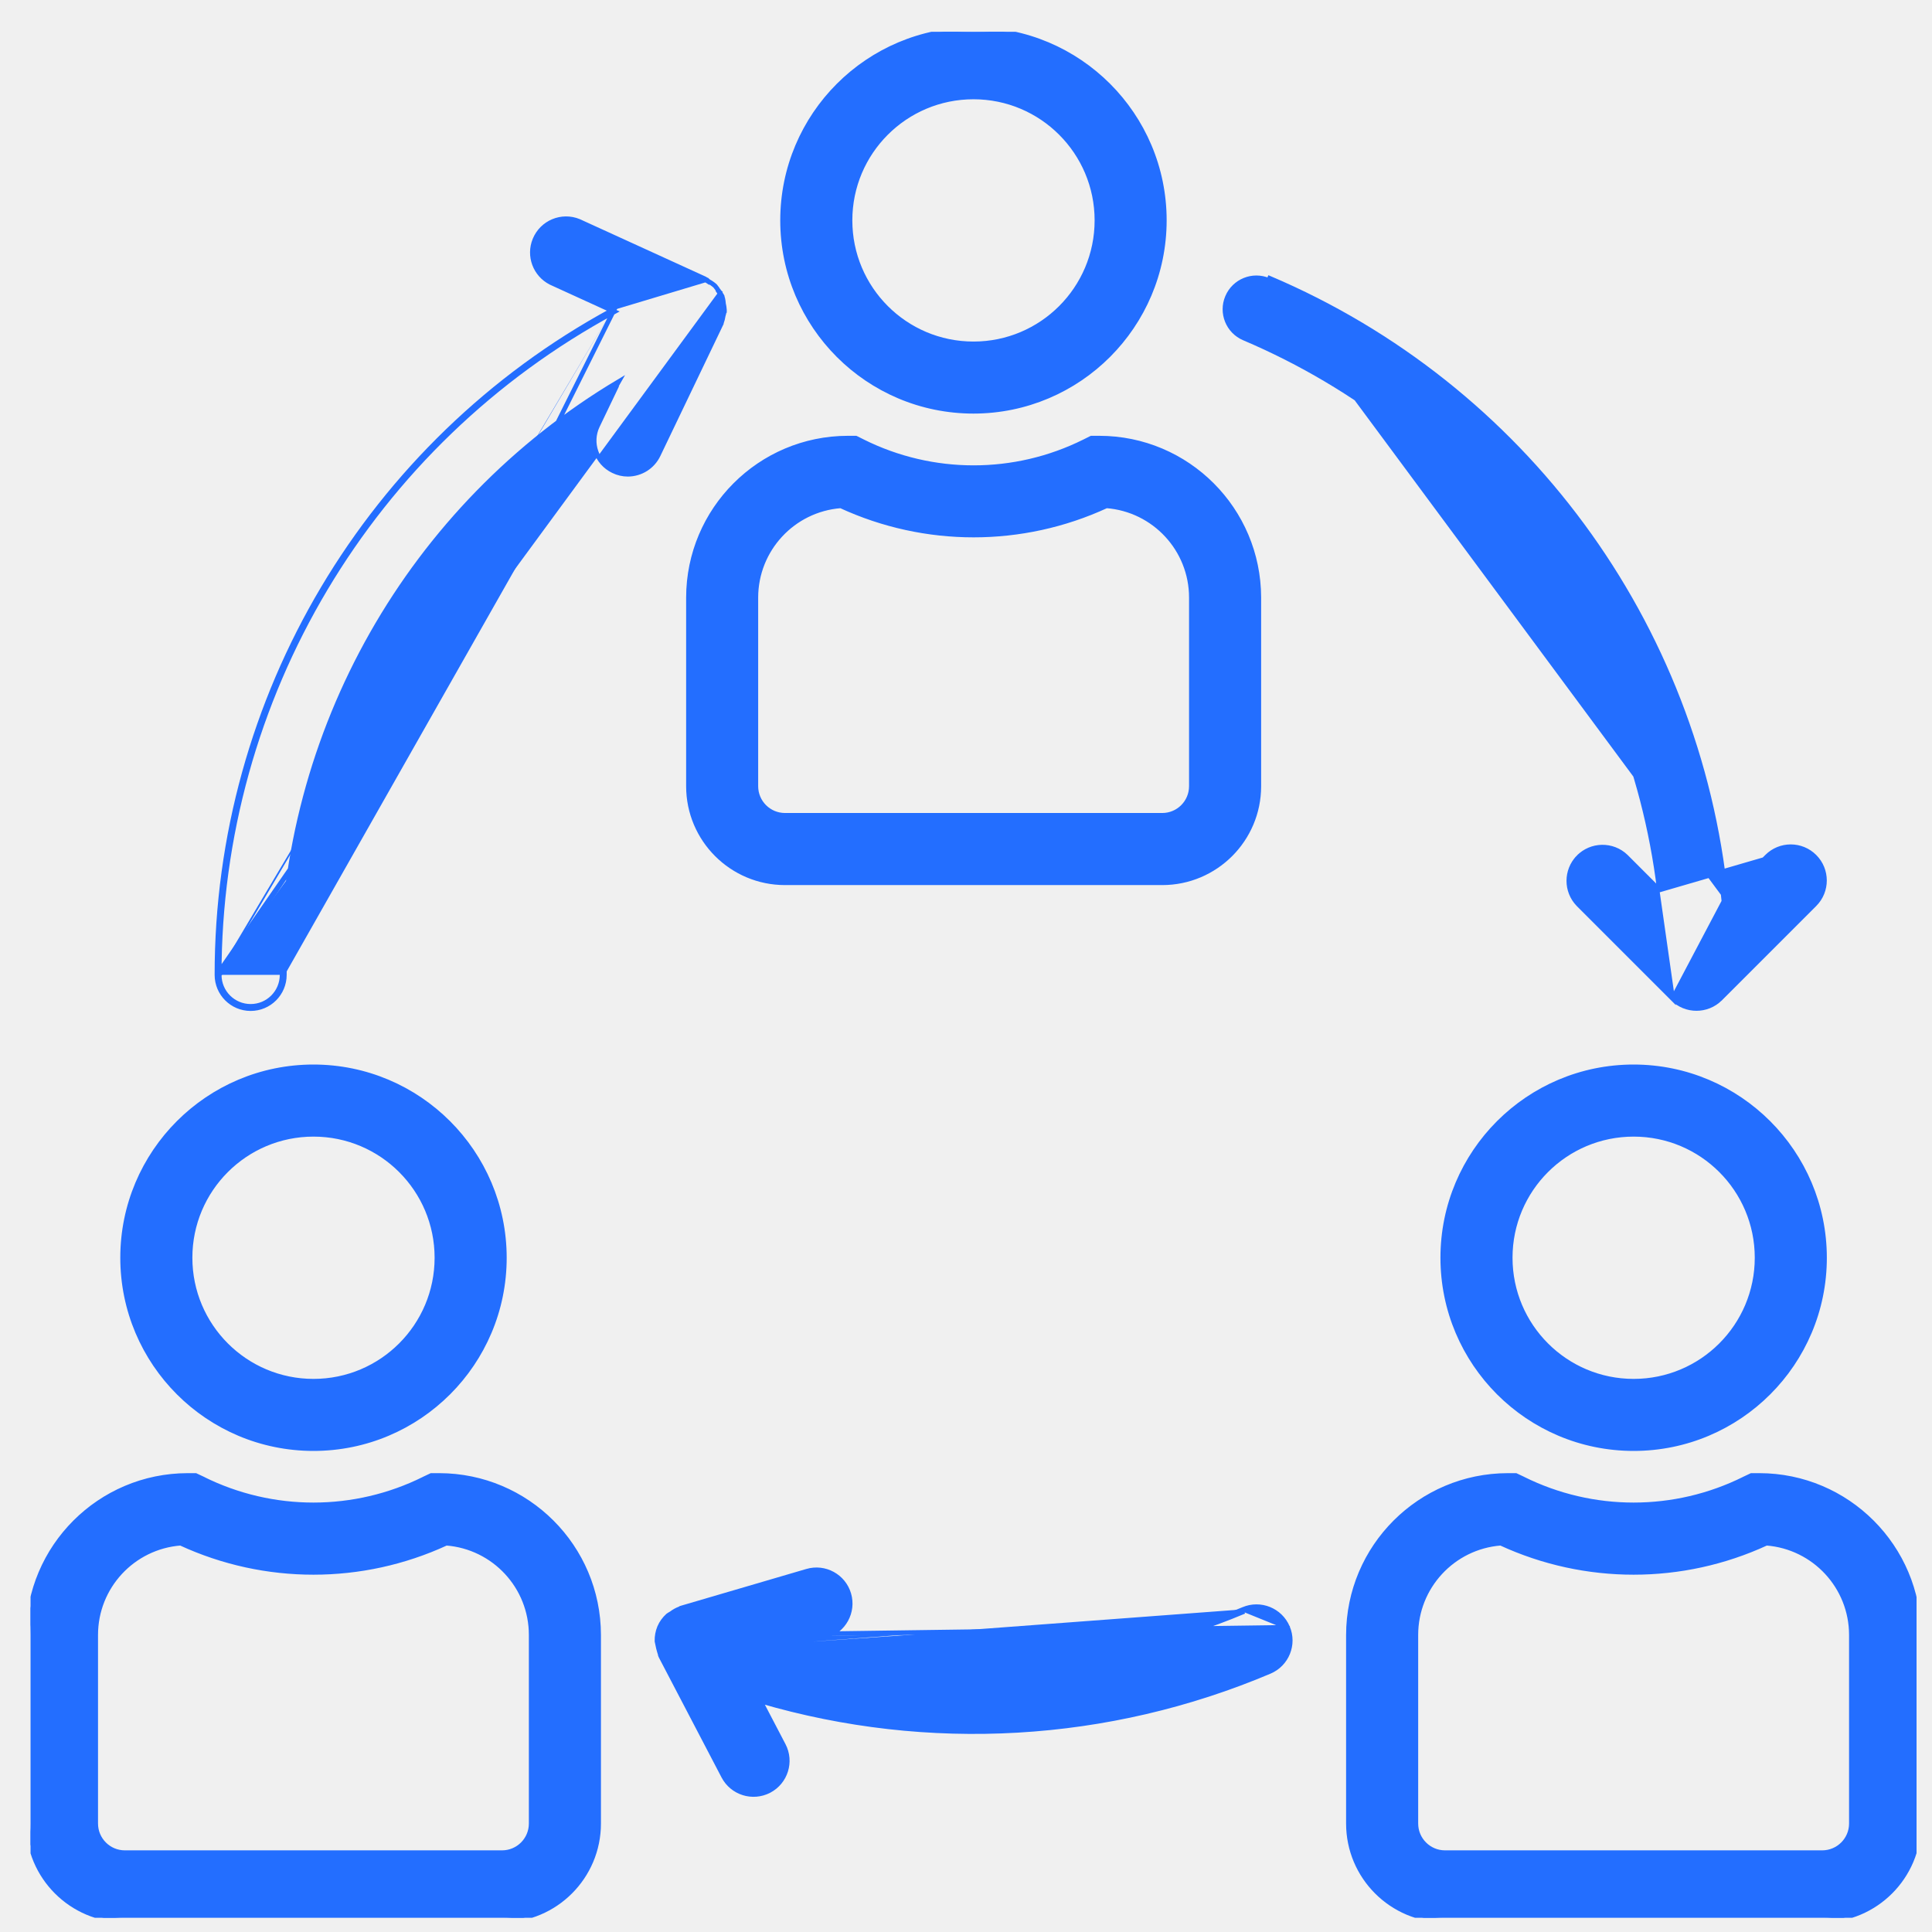
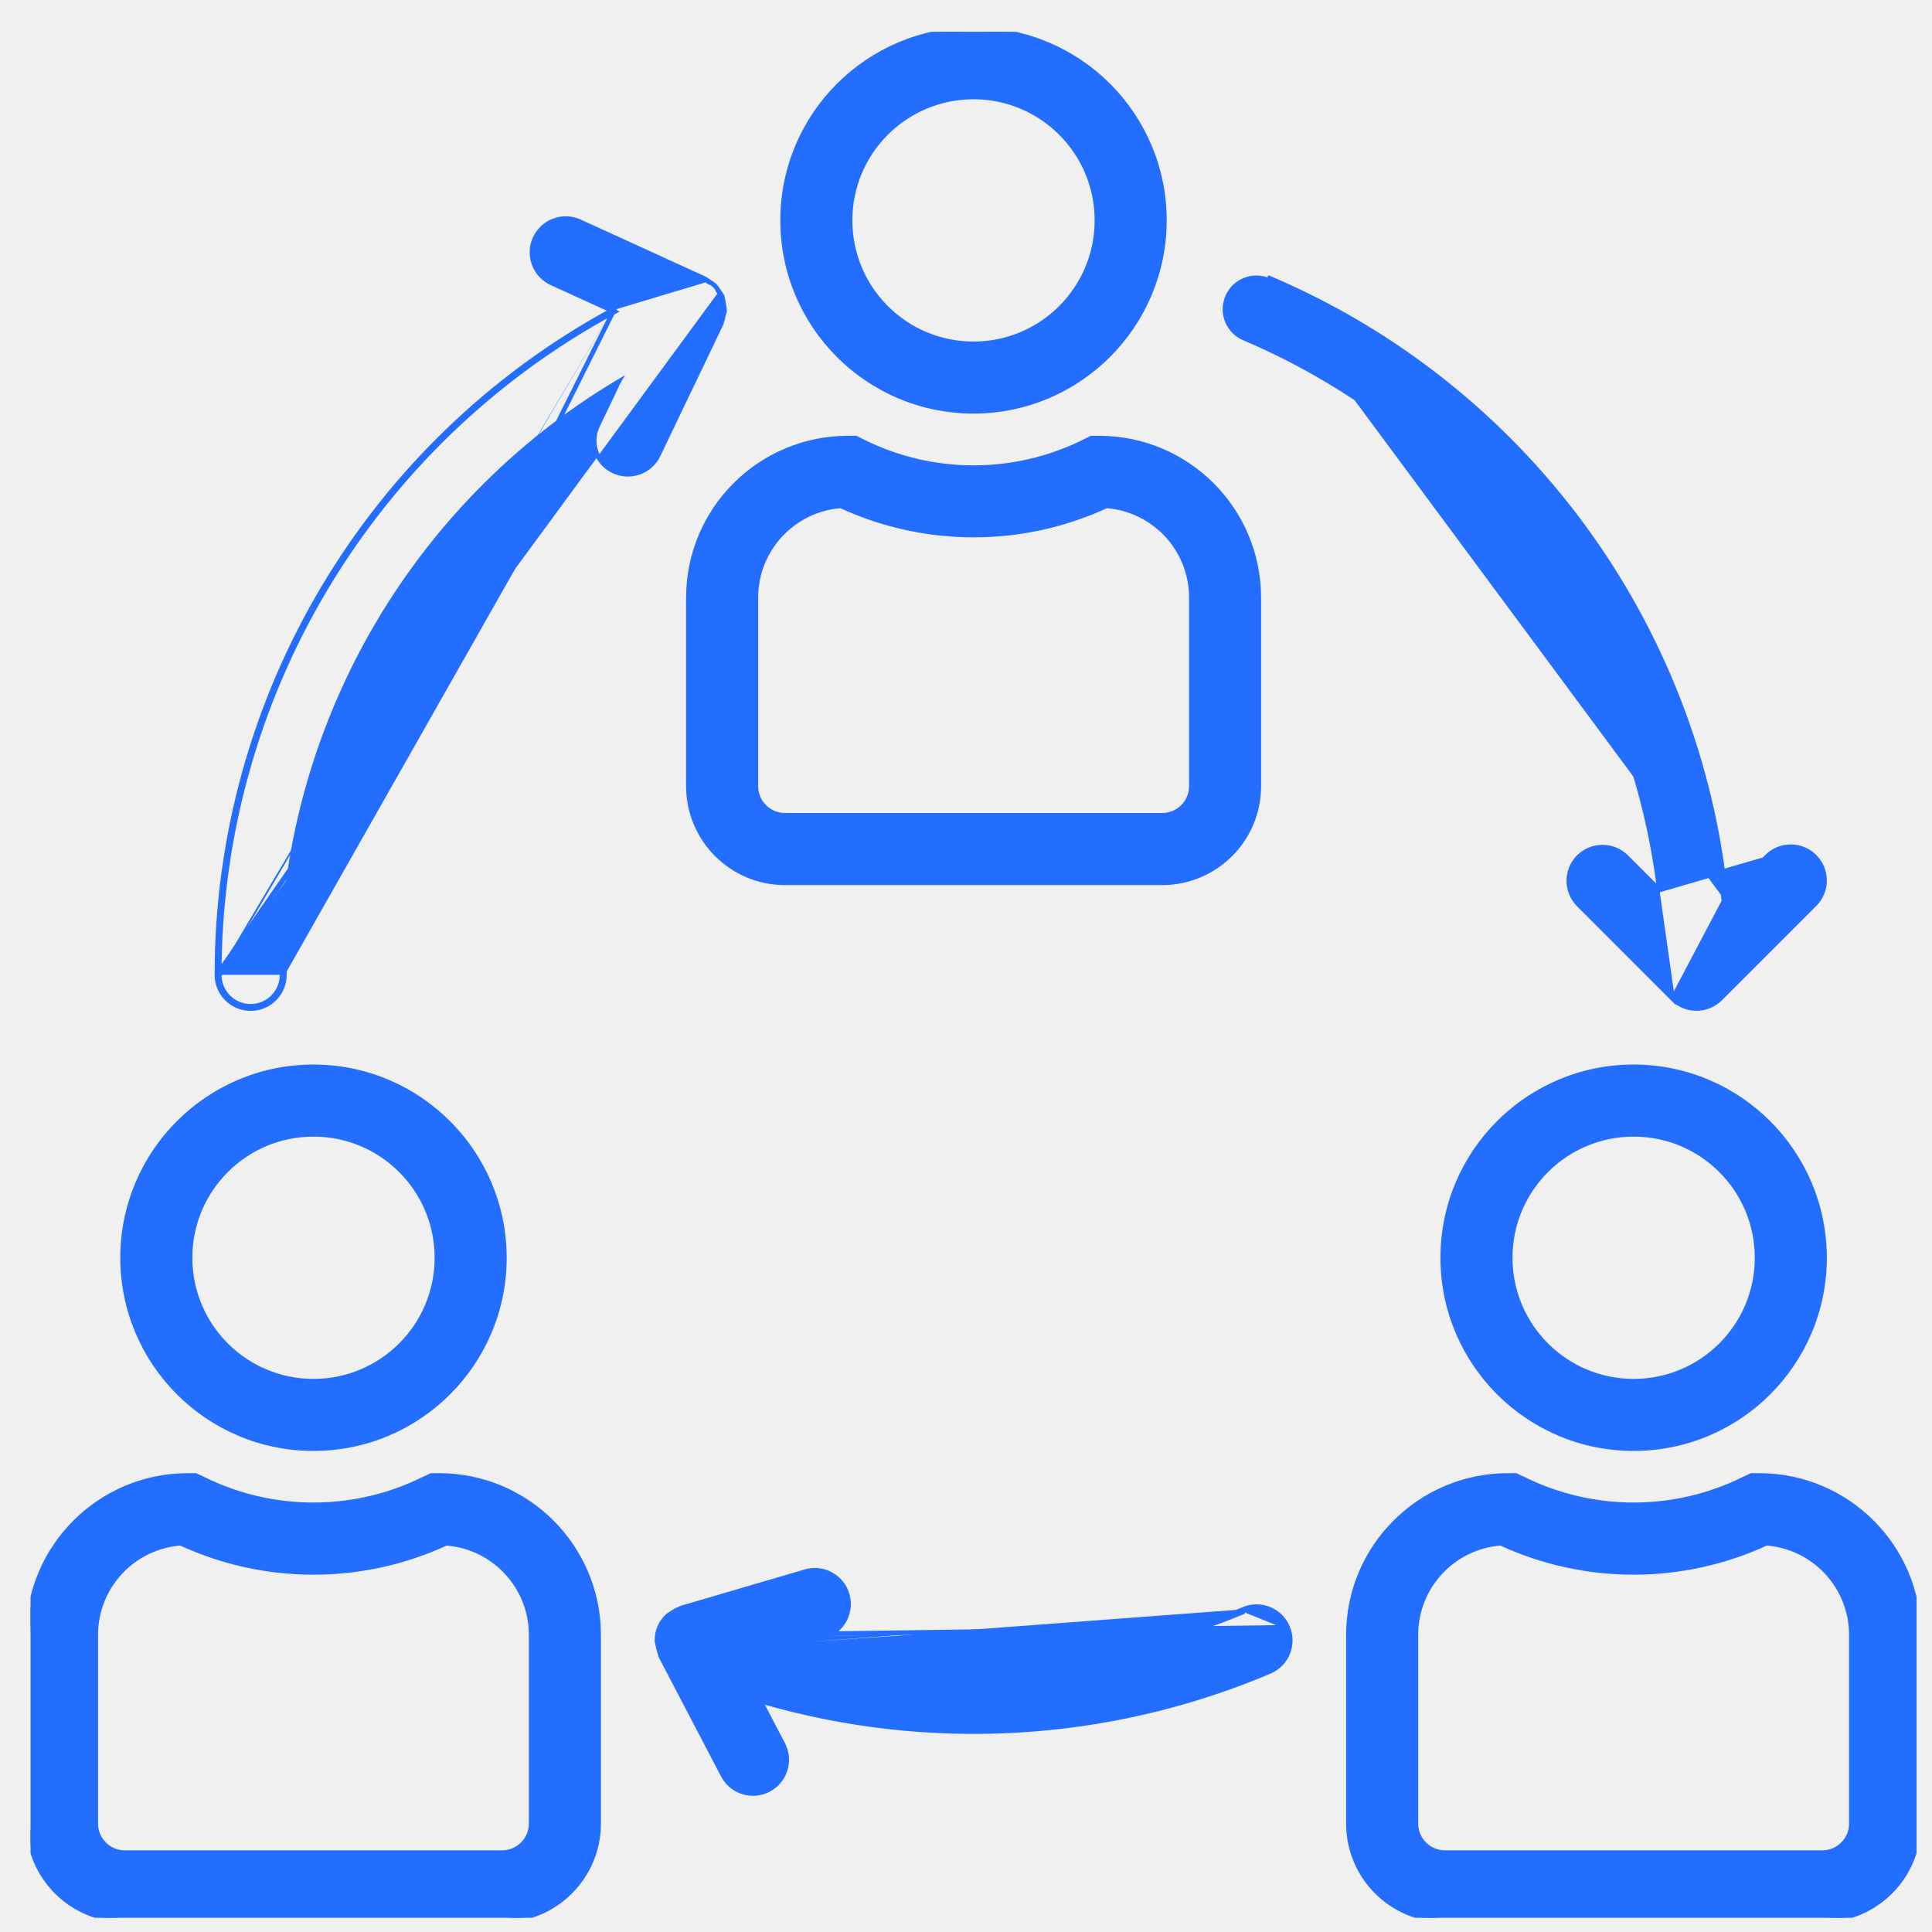
- <svg xmlns="http://www.w3.org/2000/svg" width="42" height="42" viewBox="0 0 42 42" fill="none">
-   <g clip-path="url(#clip0)">
-     <path d="M21.163 8.941H21.163C23.454 8.939 25.31 7.082 25.312 4.791V4.791C25.312 2.499 23.454 0.641 21.163 0.641C18.87 0.641 17.012 2.499 17.012 4.791C17.012 7.083 18.87 8.941 21.163 8.941ZM21.163 7.475C19.68 7.475 18.479 6.273 18.479 4.791C18.479 3.309 19.68 2.108 21.163 2.108C22.645 2.108 23.846 3.309 23.846 4.791C23.846 6.273 22.645 7.475 21.163 7.475Z" fill="#236EFF" stroke="#236EFF" stroke-width="0.1" />
-     <path d="M23.899 9.524H23.899H23.738H23.726L23.715 9.529L23.571 9.601L23.571 9.601C22.056 10.355 20.275 10.355 18.76 9.601L18.76 9.601L18.616 9.529L18.605 9.524H18.594L18.432 9.524L18.432 9.524C16.519 9.526 14.968 11.077 14.966 12.991V12.991V17.091C14.966 18.251 15.906 19.191 17.066 19.191H25.266C26.425 19.191 27.366 18.251 27.366 17.091V12.991V12.991C27.363 11.077 25.813 9.526 23.899 9.524ZM25.899 17.091C25.899 17.441 25.615 17.724 25.266 17.724H17.066C16.716 17.724 16.432 17.441 16.432 17.091V12.991C16.432 12.991 16.432 12.991 16.432 12.991C16.433 11.946 17.237 11.078 18.277 10.997C20.11 11.843 22.221 11.843 24.054 10.997C25.094 11.078 25.899 11.946 25.899 12.991V17.091Z" fill="#236EFF" stroke="#236EFF" stroke-width="0.1" />
-     <path d="M35.514 23.192H35.514C33.222 23.192 31.364 25.05 31.364 27.342C31.364 29.634 33.222 31.492 35.514 31.492C37.806 31.492 39.664 29.634 39.664 27.342V27.342C39.662 25.051 37.805 23.194 35.514 23.192ZM35.514 30.026C34.032 30.026 32.831 28.824 32.831 27.342C32.831 25.86 34.032 24.659 35.514 24.659C36.996 24.659 38.197 25.86 38.197 27.342C38.197 28.824 36.996 30.026 35.514 30.026Z" fill="#236EFF" stroke="#236EFF" stroke-width="0.1" />
-     <path d="M38.247 32.075H38.247H38.085H38.074L38.064 32.08L37.92 32.148L37.92 32.148L37.919 32.149C36.404 32.903 34.623 32.903 33.108 32.149L33.108 32.149L33.107 32.148L32.963 32.08L32.953 32.075H32.941L32.78 32.075L32.78 32.075C30.866 32.077 29.316 33.628 29.313 35.542V35.542V39.642C29.313 40.801 30.253 41.742 31.413 41.742H39.613C40.773 41.742 41.713 40.801 41.713 39.642V35.542V35.542C41.711 33.628 40.16 32.077 38.247 32.075ZM40.247 39.642C40.247 39.991 39.963 40.275 39.613 40.275H31.413C31.064 40.275 30.78 39.991 30.78 39.642V35.542C30.78 35.542 30.78 35.542 30.78 35.542C30.78 34.497 31.585 33.629 32.625 33.548C34.458 34.394 36.569 34.394 38.401 33.548C39.442 33.629 40.246 34.497 40.247 35.542V39.642Z" fill="#236EFF" stroke="#236EFF" stroke-width="0.1" />
-     <path d="M6.815 23.192H6.815C4.523 23.192 2.665 25.05 2.665 27.342C2.665 29.634 4.523 31.492 6.815 31.492C9.107 31.492 10.965 29.634 10.965 27.342V27.342C10.963 25.051 9.106 23.194 6.815 23.192ZM6.815 30.026C5.333 30.026 4.132 28.824 4.132 27.342C4.132 25.86 5.333 24.659 6.815 24.659C8.297 24.659 9.498 25.86 9.498 27.342C9.498 28.824 8.297 30.026 6.815 30.026Z" fill="#236EFF" stroke="#236EFF" stroke-width="0.1" />
-     <path d="M9.547 32.075H9.547H9.386H9.375L9.365 32.08L9.221 32.148L9.221 32.148L9.22 32.149C7.705 32.903 5.923 32.903 4.408 32.149L4.408 32.149L4.408 32.148L4.263 32.08L4.253 32.075H4.242L4.081 32.075L4.081 32.075C2.167 32.077 0.616 33.628 0.614 35.542V35.542V39.642C0.614 40.801 1.554 41.742 2.714 41.742H10.914C12.074 41.742 13.014 40.801 13.014 39.642V35.542V35.542C13.012 33.628 11.461 32.077 9.547 32.075ZM11.547 39.642C11.547 39.991 11.264 40.275 10.914 40.275H2.714C2.364 40.275 2.081 39.991 2.081 39.642V35.542C2.081 35.542 2.081 35.542 2.081 35.542C2.081 34.497 2.885 33.629 3.926 33.548C5.758 34.394 7.87 34.394 9.702 33.548C10.743 33.629 11.547 34.497 11.547 35.542V39.642Z" fill="#236EFF" stroke="#236EFF" stroke-width="0.1" />
-     <path d="M27.991 35.376L27.991 35.376C28.149 35.749 27.974 36.179 27.602 36.337C24.095 37.823 20.183 38.049 16.53 36.979L17.031 37.938L17.031 37.938C17.219 38.297 17.08 38.74 16.721 38.928C16.361 39.115 15.918 38.976 15.73 38.617C15.73 38.617 15.73 38.617 15.73 38.617L14.365 36.005C14.355 35.99 14.354 35.975 14.353 35.968L14.353 35.965L14.353 35.964L14.353 35.964L14.353 35.964C14.323 35.872 14.3 35.779 14.283 35.684L14.282 35.677L14.282 35.677C14.279 35.573 14.298 35.47 14.338 35.374L14.338 35.373L14.338 35.373C14.379 35.278 14.441 35.193 14.518 35.123L14.522 35.12L14.522 35.12C14.545 35.104 14.568 35.089 14.593 35.076C14.649 35.033 14.71 34.999 14.776 34.974L14.779 34.972C14.782 34.969 14.787 34.965 14.794 34.962C14.799 34.96 14.806 34.957 14.814 34.956L17.543 34.156L17.543 34.156C17.932 34.042 18.339 34.265 18.453 34.653C18.567 35.042 18.344 35.45 17.955 35.563M27.991 35.376L17.941 35.516M27.991 35.376L27.991 35.375L27.991 35.375L27.991 35.375L27.99 35.374C27.831 35.001 27.401 34.828 27.028 34.986M27.991 35.376L27.028 34.986M17.955 35.563L17.941 35.516M17.955 35.563L17.955 35.563L17.941 35.516M17.955 35.563L17.489 35.7M17.941 35.516L17.394 35.676C17.426 35.684 17.457 35.692 17.489 35.7M17.489 35.7C20.661 36.502 24.008 36.252 27.028 34.986M17.489 35.7L17.395 35.728C20.601 36.557 23.992 36.313 27.048 35.032M27.028 34.986C27.028 34.986 27.028 34.986 27.029 34.986L27.048 35.032M27.028 34.986C27.028 34.986 27.028 34.986 27.028 34.986L27.048 35.032M27.028 34.986L27.048 35.032M16.463 36.96L16.431 36.898C16.453 36.905 16.475 36.911 16.498 36.918L16.463 36.96ZM14.774 34.975C14.774 34.976 14.774 34.976 14.774 34.975L14.774 34.975Z" fill="#236EFF" stroke="#236EFF" stroke-width="0.1" />
-     <path d="M27.58 6.094C27.233 5.946 26.832 6.108 26.684 6.455C26.536 6.802 26.697 7.203 27.045 7.351C31.983 9.45 35.424 14.025 36.073 19.348L38.446 18.657L37.525 19.578C37.523 19.557 37.521 19.535 37.519 19.514M27.58 6.094C33.093 8.436 36.886 13.601 37.473 19.559L37.519 19.514M27.58 6.094L27.6 6.048C27.6 6.048 27.6 6.048 27.6 6.048C33.117 8.392 36.917 13.555 37.519 19.514M27.58 6.094L37.519 19.514M37.519 19.514L38.411 18.622L38.411 18.622C38.697 18.335 39.161 18.335 39.448 18.622C39.734 18.908 39.735 19.372 39.449 19.659L39.449 19.659L37.399 21.709L37.398 21.709L37.398 21.71L37.398 21.71C37.111 21.996 36.647 21.995 36.361 21.709L37.519 19.514ZM36.016 19.29L35.348 18.622L35.347 18.621C35.056 18.34 34.591 18.348 34.31 18.639L34.346 18.674L34.31 18.639C34.036 18.923 34.036 19.374 34.31 19.658L34.31 19.658L34.311 19.659L36.361 21.709L36.016 19.29Z" fill="#236EFF" stroke="#236EFF" stroke-width="0.1" />
-     <path d="M6.132 21.193C6.132 21.571 5.826 21.877 5.449 21.877C5.072 21.877 4.766 21.571 4.766 21.193M6.132 21.193L13.357 6.719C13.338 6.729 13.32 6.739 13.302 6.749M6.132 21.193C6.129 15.902 8.911 11.003 13.451 8.294L6.132 21.193ZM4.766 21.193C4.762 15.171 8.063 9.635 13.359 6.775L13.302 6.749M4.766 21.193H4.716C4.716 21.193 4.716 21.193 4.716 21.193M4.766 21.193L13.412 8.376M13.302 6.749C8.01 9.623 4.712 15.166 4.716 21.193M13.302 6.749L11.978 6.144L11.976 6.143L11.976 6.143C11.634 5.971 11.482 5.564 11.628 5.21C11.782 4.835 12.21 4.656 12.585 4.81L12.587 4.811L12.587 4.811L15.32 6.059L15.325 6.062L15.325 6.062C15.353 6.079 15.379 6.097 15.404 6.118M4.716 21.193L12.989 9.259C12.814 9.624 12.967 10.061 13.331 10.236C13.43 10.285 13.539 10.31 13.649 10.31H13.649C13.931 10.309 14.187 10.148 14.309 9.894L14.309 9.894L15.676 7.042L15.681 7.032V7.023L15.683 7.017C15.701 6.969 15.715 6.918 15.722 6.866C15.734 6.828 15.743 6.789 15.748 6.749L15.749 6.749L15.749 6.739C15.746 6.693 15.74 6.648 15.729 6.603C15.726 6.562 15.72 6.522 15.711 6.483C15.709 6.475 15.707 6.468 15.704 6.464C15.703 6.462 15.702 6.46 15.701 6.459C15.701 6.459 15.701 6.458 15.701 6.458V6.445L15.695 6.433C15.675 6.399 15.653 6.366 15.629 6.335M4.716 21.193C4.716 21.598 5.044 21.927 5.449 21.927C5.854 21.927 6.182 21.598 6.182 21.193V21.193C6.179 15.945 8.925 11.083 13.412 8.376M15.404 6.118C15.402 6.117 15.4 6.116 15.399 6.115L15.376 6.16L15.408 6.122C15.407 6.121 15.405 6.119 15.404 6.118ZM15.404 6.118C15.454 6.144 15.5 6.176 15.542 6.213L15.547 6.218L15.547 6.218C15.578 6.255 15.605 6.294 15.629 6.335M15.629 6.335C15.627 6.334 15.627 6.333 15.626 6.332L15.587 6.364L15.631 6.339C15.63 6.338 15.629 6.337 15.629 6.335ZM13.412 8.376L12.989 9.259L13.412 8.376Z" fill="#236EFF" stroke="#236EFF" stroke-width="0.1" />
+ <svg xmlns="http://www.w3.org/2000/svg" width="42" height="42" fill="none">
+   <g clip-path="url(#clip0)" fill="#236EFF" stroke="#236EFF" stroke-width=".1">
+     <path d="M21.163 8.941h0a4.154 4.154 0 004.15-4.15v0a4.15 4.15 0 10-4.15 4.15zm0-1.466a2.683 2.683 0 110-5.367 2.683 2.683 0 010 5.367zm2.736 2.049h0-.173l-.01.005-.145.072h0a5.398 5.398 0 01-4.811 0h0l-.144-.072-.01-.005h-.175 0a3.47 3.47 0 00-3.466 3.467v4.1c0 1.16.94 2.1 2.1 2.1h8.2a2.1 2.1 0 002.1-2.1v-4.1 0a3.47 3.47 0 00-3.467-3.467zm2 7.567c0 .35-.284.633-.633.633h-8.2a.633.633 0 01-.634-.633v-4.1s0 0 0 0a2 2 0 011.846-1.994 6.889 6.889 0 005.776 0 2 2 0 011.845 1.994v4.1zm9.615 6.101h0a4.15 4.15 0 104.15 4.15v0a4.154 4.154 0 00-4.15-4.15zm0 6.834a2.683 2.683 0 110-5.367 2.683 2.683 0 010 5.367z" />
+     <path d="M38.247 32.075h0-.172l-.011.005-.144.068h0-.001a5.398 5.398 0 01-4.811 0h0-.001l-.144-.068-.01-.005h-.173 0a3.47 3.47 0 00-3.467 3.467v4.1c0 1.16.94 2.1 2.1 2.1h8.2a2.1 2.1 0 002.1-2.1v-4.1 0a3.47 3.47 0 00-3.466-3.467zm2 7.567c0 .35-.284.633-.634.633h-8.2a.633.633 0 01-.633-.633v-4.1s0 0 0 0a2 2 0 011.845-1.994 6.889 6.889 0 005.776 0 2 2 0 011.846 1.994v4.1zM6.815 23.192h0a4.15 4.15 0 104.15 4.15v0a4.154 4.154 0 00-4.15-4.15zm0 6.834a2.683 2.683 0 110-5.367 2.683 2.683 0 010 5.367z" />
+     <path d="M9.547 32.075h0-.172l-.01.005-.144.068h0-.001a5.398 5.398 0 01-4.812 0h0l-.145-.068-.01-.005h-.172 0a3.47 3.47 0 00-3.467 3.467v4.1c0 1.16.94 2.1 2.1 2.1h8.2a2.1 2.1 0 002.1-2.1v-4.1 0a3.47 3.47 0 00-3.467-3.467zm2 7.567c0 .35-.283.633-.633.633h-8.2a.633.633 0 01-.633-.633v-4.1s0 0 0 0a2 2 0 011.845-1.994 6.889 6.889 0 005.776 0 2 2 0 011.845 1.994v4.1zm16.444-4.266h0a.733.733 0 01-.39.961 16.498 16.498 0 01-11.071.642l.501.959h0a.734.734 0 01-1.3.68s0 0 0 0l-1.366-2.613a.077.077 0 01-.012-.037v-.003h0v-.001a2.173 2.173 0 01-.07-.28l-.001-.007h0a.735.735 0 01.056-.303h0a.714.714 0 01.18-.25l.004-.004h0a.64.64 0 01.07-.044.729.729 0 01.184-.102l.003-.002a.048.048 0 01.015-.01.067.067 0 01.02-.006l2.729-.8h0a.734.734 0 01.412 1.407m10.036-.187l-10.05.14m10.05-.14h0v-.001h0v-.001a.733.733 0 00-.963-.388m.963.39l-.963-.39m-9.073.578l-.014-.048m.014.047h0l-.014-.047m.014.047l-.466.137m.452-.184l-.547.16.095.024m0 0c3.172.801 6.52.552 9.54-.714m-9.54.714l-.094.028c3.206.829 6.597.585 9.653-.696m-.02-.046s0 0 0 0l.02.046m-.02-.046s0 0 0 0l.02.046m-.02-.046l.02.046M16.463 36.96l-.032-.062.067.02-.035.042zm-1.689-1.985s0 0 0 0h0zM27.58 6.094a.683.683 0 10-.535 1.257 15.01 15.01 0 019.028 11.997l2.373-.691-.921.921a12.72 12.72 0 00-.006-.064M27.58 6.094a16.375 16.375 0 019.893 13.465l.046-.045M27.58 6.094l.02-.046s0 0 0 0a16.425 16.425 0 019.919 13.466M27.58 6.094l9.939 13.42m0 0l.892-.892h0a.733.733 0 011.038 1.037h0l-2.05 2.05h0-.001 0a.733.733 0 01-1.037 0l1.158-2.195zm-1.503-.224l-.668-.668h-.001a.733.733 0 00-1.037.017l.036.035-.036-.035a.734.734 0 000 1.019h0l2.05 2.05-.344-2.418zM6.132 21.193a.683.683 0 01-1.366 0m1.366 0L13.357 6.72l-.055.03m-7.17 14.444a15.01 15.01 0 017.319-12.899l-7.319 12.9zm-1.366 0a16.375 16.375 0 018.593-14.418l-.057-.026M4.766 21.193h-.05s0 0 0 0m.05 0l8.646-12.817m-.11-1.627a16.425 16.425 0 00-8.586 14.444M13.302 6.75l-1.324-.605-.002-.001h0a.733.733 0 01.609-1.333h.002L15.32 6.06l.005.003h0a.651.651 0 01.079.056M4.716 21.193L12.989 9.26a.733.733 0 00.66 1.05h0a.733.733 0 00.66-.415h0l1.367-2.852.005-.01v-.009l.002-.006a.703.703 0 00.039-.151.748.748 0 00.026-.117h.001v-.01a.737.737 0 00-.02-.136.68.68 0 00-.025-.14l-.003-.004v-.015l-.006-.012a.712.712 0 00-.066-.098M4.716 21.193a.733.733 0 001.466 0v0a14.96 14.96 0 017.23-12.817m1.992-2.258c-.002 0-.004-.002-.005-.003l-.023.045.032-.038-.004-.004zm0 0a.69.69 0 01.138.095l.005.005h0a.74.74 0 01.082.117m0 0c-.002 0-.002-.002-.003-.003l-.04.032.045-.025-.002-.004zm-2.217 2.04l-.423.884.422-.883z" />
  </g>
  <defs>
    <clipPath id="clip0">
-       <rect width="41" height="41" fill="white" transform="translate(0.664062 0.691406)" />
+       <path fill="#fff" transform="translate(.664 .691)" d="M0 0h41v41H0z" />
    </clipPath>
  </defs>
</svg>
